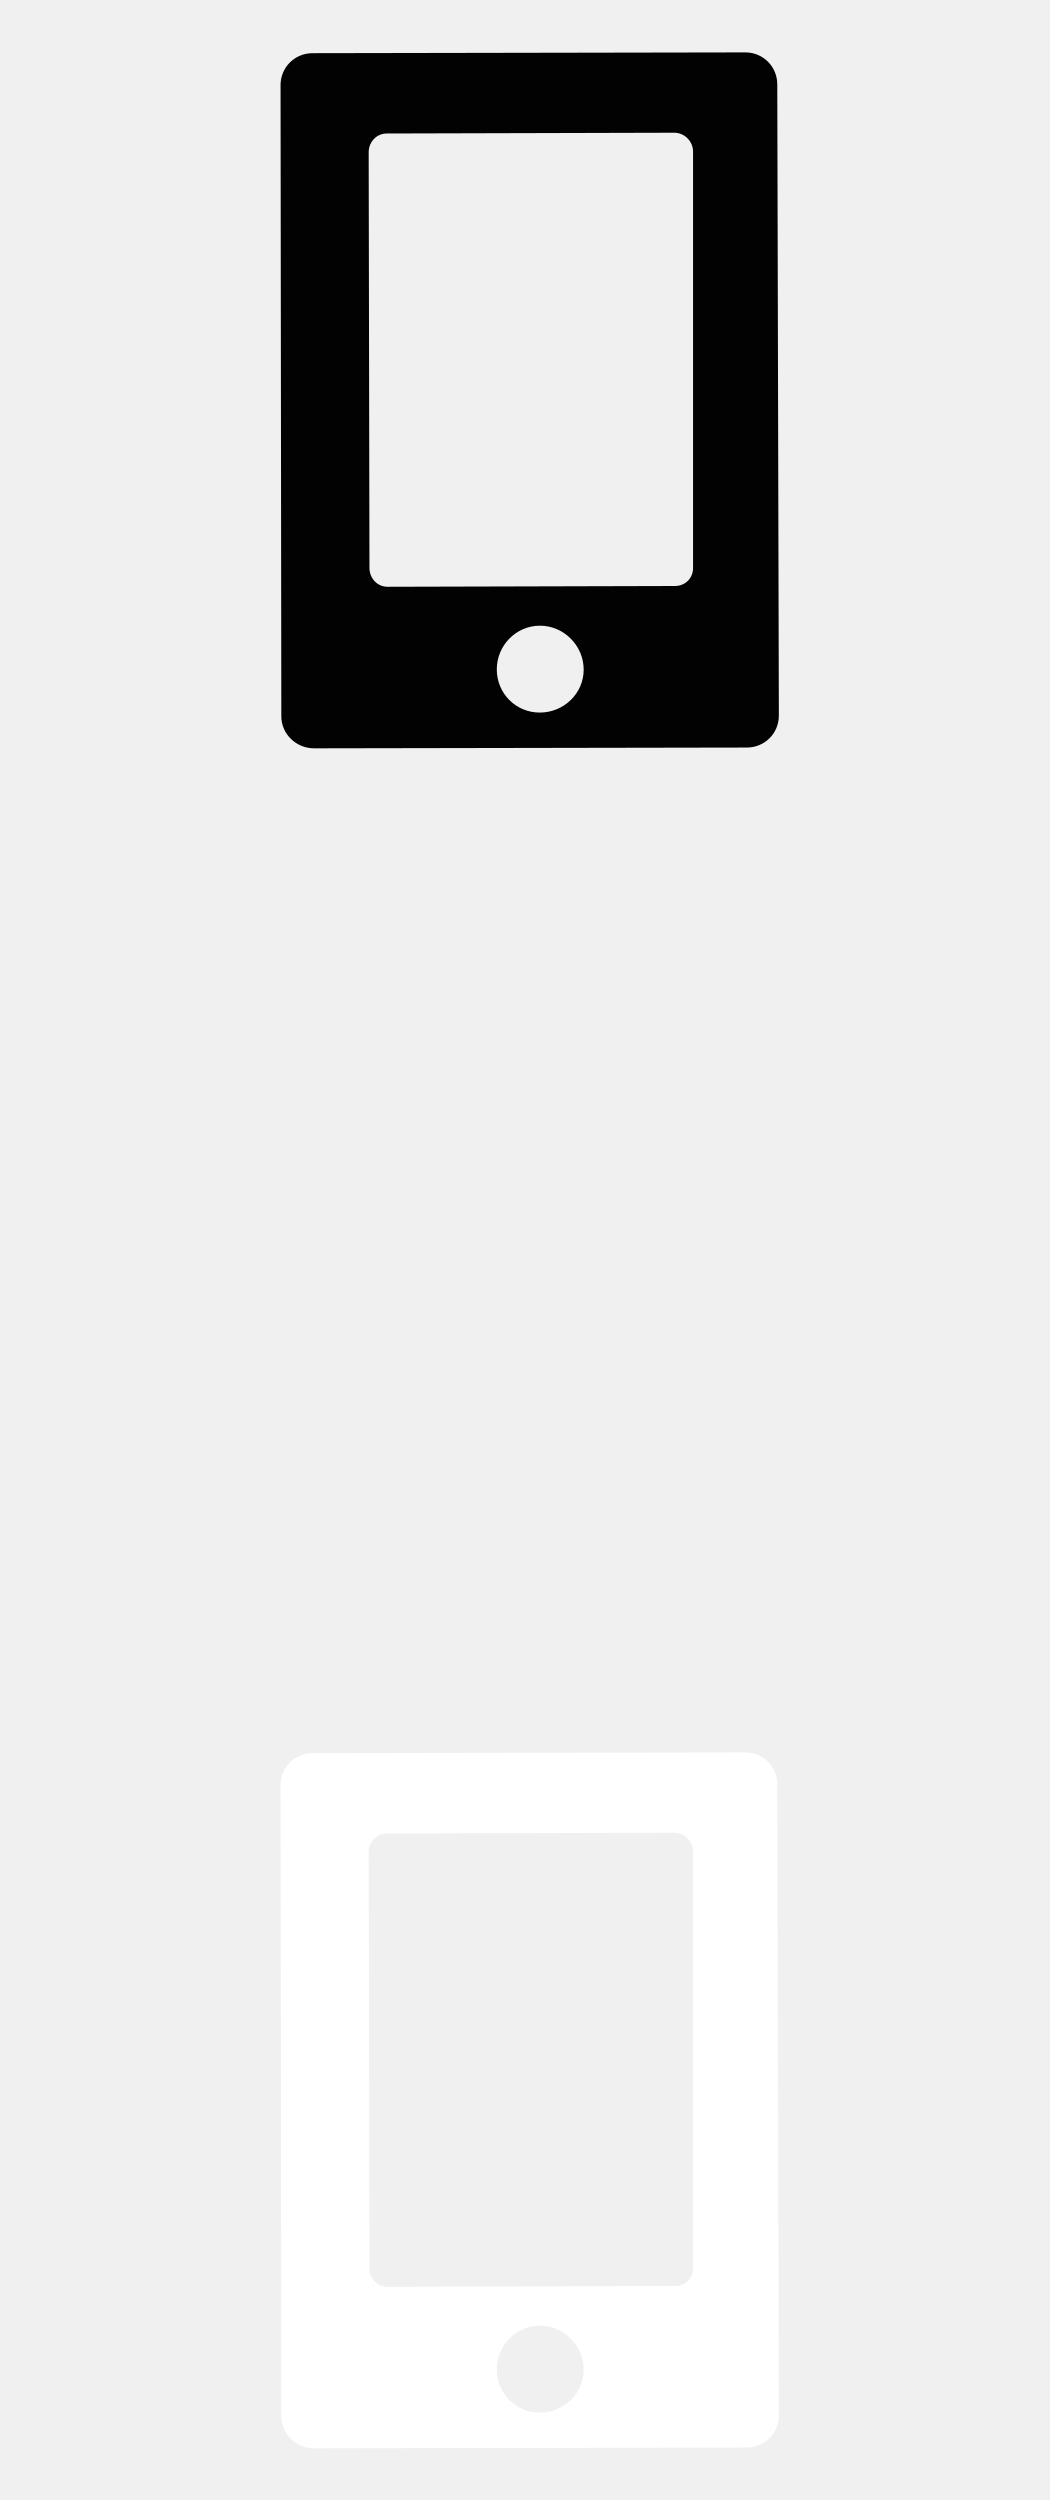
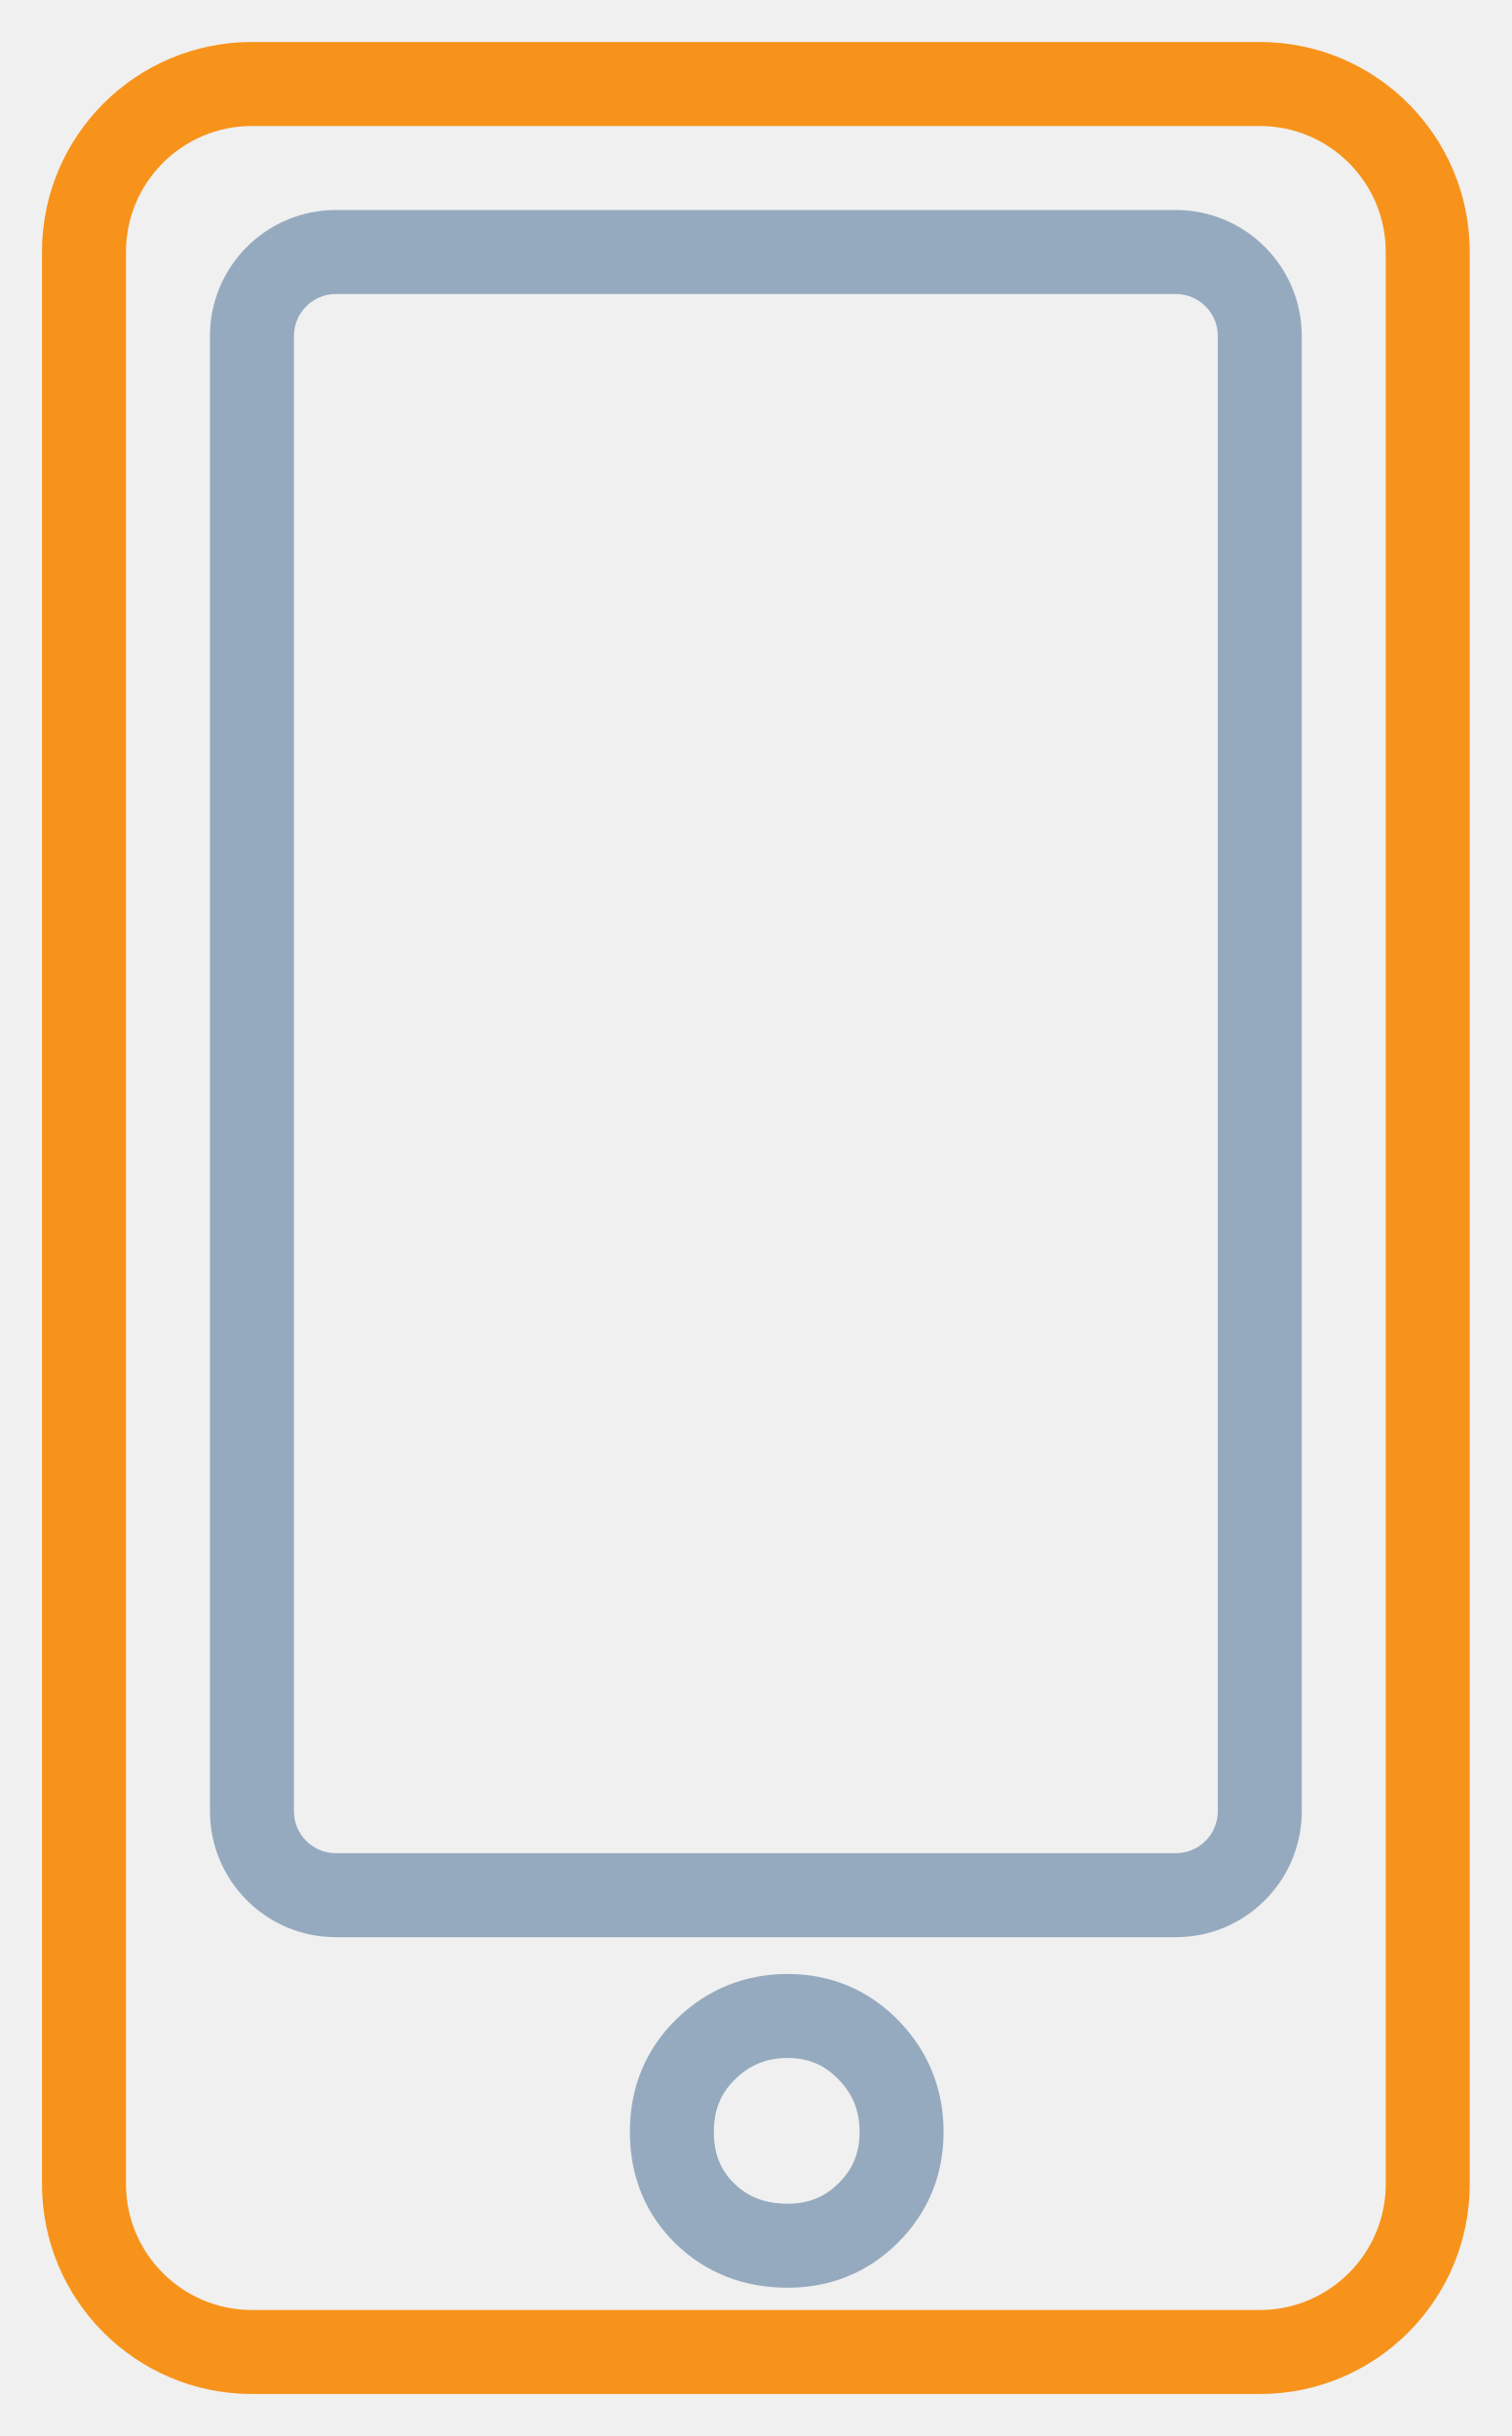
- <svg xmlns="http://www.w3.org/2000/svg" width="42" height="100">
-   <g stroke-width=".494" stroke-linecap="round" stroke-linejoin="round">
-     <path d="M29.813 2.343l-17.313.031c-.574.001-1.032.457-1.031 1.031l.031 25.25c.001.574.489 1.032 1.063 1.031l17.313-.031c.574-.001 1.032-.457 1.031-1.031l-.063-25.25c-.001-.574-.457-1.032-1.031-1.031zm-2.844 2.719c.547-.001.999.453 1 1v16.656c.001.547-.422.968-.969.969l-11.5.031c-.547.001-.968-.453-.969-1l-.031-16.625c-.001-.547.422-.999.969-1l11.5-.031zm-5.375 19.719c1.095-.002 1.998.905 2 2 .002 1.095-.905 1.967-2 1.969-1.095.002-1.967-.874-1.969-1.969-.002-1.095.874-1.998 1.969-2z" opacity=".99" stroke="#000" />
-     <path d="M29.813 70.343l-17.313.031c-.574.001-1.032.457-1.031 1.031l.031 25.25c.001.574.489 1.032 1.063 1.031l17.313-.031c.574-.001 1.032-.457 1.031-1.031l-.063-25.25c-.001-.574-.457-1.032-1.031-1.031zm-2.844 2.719c.547-.001.999.453 1 1v16.656c.001.547-.422.968-.969.969l-11.5.031c-.547.001-.968-.453-.969-1l-.031-16.625c-.001-.547.422-.999.969-1l11.5-.031zm-5.375 19.719c1.095-.002 1.998.905 2 2 .002 1.095-.905 1.967-2 1.969-1.095.002-1.967-.874-1.969-1.969-.002-1.095.874-1.998 1.969-2z" opacity=".99" fill="#fff" stroke="#fff" />
+ <svg xmlns="http://www.w3.org/2000/svg" width="18px" height="29px" viewBox="0 0 18 29" version="1.1">
+   <defs />
+   <g id="Choose-Your-wallet" stroke="none" stroke-width="1" fill="none" fill-rule="evenodd">
+     <g id="Bitcoin.org--Choose-Your-wallet--Step1-Mobile-320px" transform="translate(-77, -540)" fill-rule="nonzero">
+       <g id="//Content" transform="translate(0, 342)">
+         <g id="Step-1">
+           <g id="Container" transform="translate(15, 178)">
+             <g id="icon/Mobile" transform="translate(56, 20)">
+               <path d="M21.5,21.562 C21.5,22.391 20.828,23.062 20,23.062 L10,23.062 C9.172,23.062 8.5,22.391 8.5,21.562 L8.5,4 C8.5,3.172 9.172,2.5 10,2.5 L20,2.5 C20.828,2.5 21.5,3.172 21.5,4 L21.5,21.562 Z M20.5,21.562 L20.5,4 C20.5,3.724 20.276,3.5 20,3.5 L10,3.5 C9.724,3.5 9.5,3.724 9.5,4 L9.5,21.562 C9.5,21.839 9.724,22.062 10,22.062 L20,22.062 C20.276,22.062 20.5,21.839 20.5,21.562 Z" id="phone_iphone---material" fill="#95AABF" />
+               <path d="M23.5,26 C23.5,27.381 22.381,28.5 21,28.5 L9,28.5 C7.619,28.5 6.5,27.381 6.5,26 L6.5,3 C6.5,1.619 7.619,0.5 9,0.5 L21,0.5 C22.381,0.5 23.5,1.619 23.5,3 L23.5,26 Z M22.5,26 L22.5,3 C22.5,2.172 21.828,1.5 21,1.5 L9,1.5 C8.172,1.5 7.5,2.172 7.5,3 L7.5,26 C7.5,26.828 8.172,27.5 9,27.5 L21,27.5 C21.828,27.5 22.5,26.828 22.5,26 Z" id="phone_iphone---material" fill="#F7931A" />
+               <path d="M14.045,26.711 C13.684,26.359 13.5,25.905 13.5,25.379 C13.5,24.851 13.688,24.393 14.056,24.036 C14.42,23.682 14.869,23.5 15.379,23.5 C15.893,23.5 16.343,23.689 16.7,24.056 C17.053,24.42 17.235,24.869 17.235,25.379 C17.235,25.89 17.052,26.338 16.695,26.695 C16.338,27.052 15.89,27.235 15.379,27.235 C14.857,27.235 14.403,27.059 14.045,26.711 Z M15.988,25.988 C16.156,25.82 16.235,25.626 16.235,25.379 C16.235,25.129 16.155,24.93 15.983,24.754 C15.815,24.581 15.623,24.5 15.379,24.5 C15.129,24.5 14.93,24.581 14.754,24.752 C14.582,24.919 14.5,25.118 14.5,25.379 C14.5,25.64 14.579,25.835 14.742,25.994 C14.91,26.157 15.112,26.235 15.379,26.235 C15.626,26.235 15.82,26.156 15.988,25.988 Z" id="Path" fill="#95AABF" />
+             </g>
+           </g>
+         </g>
+       </g>
+     </g>
  </g>
</svg>
